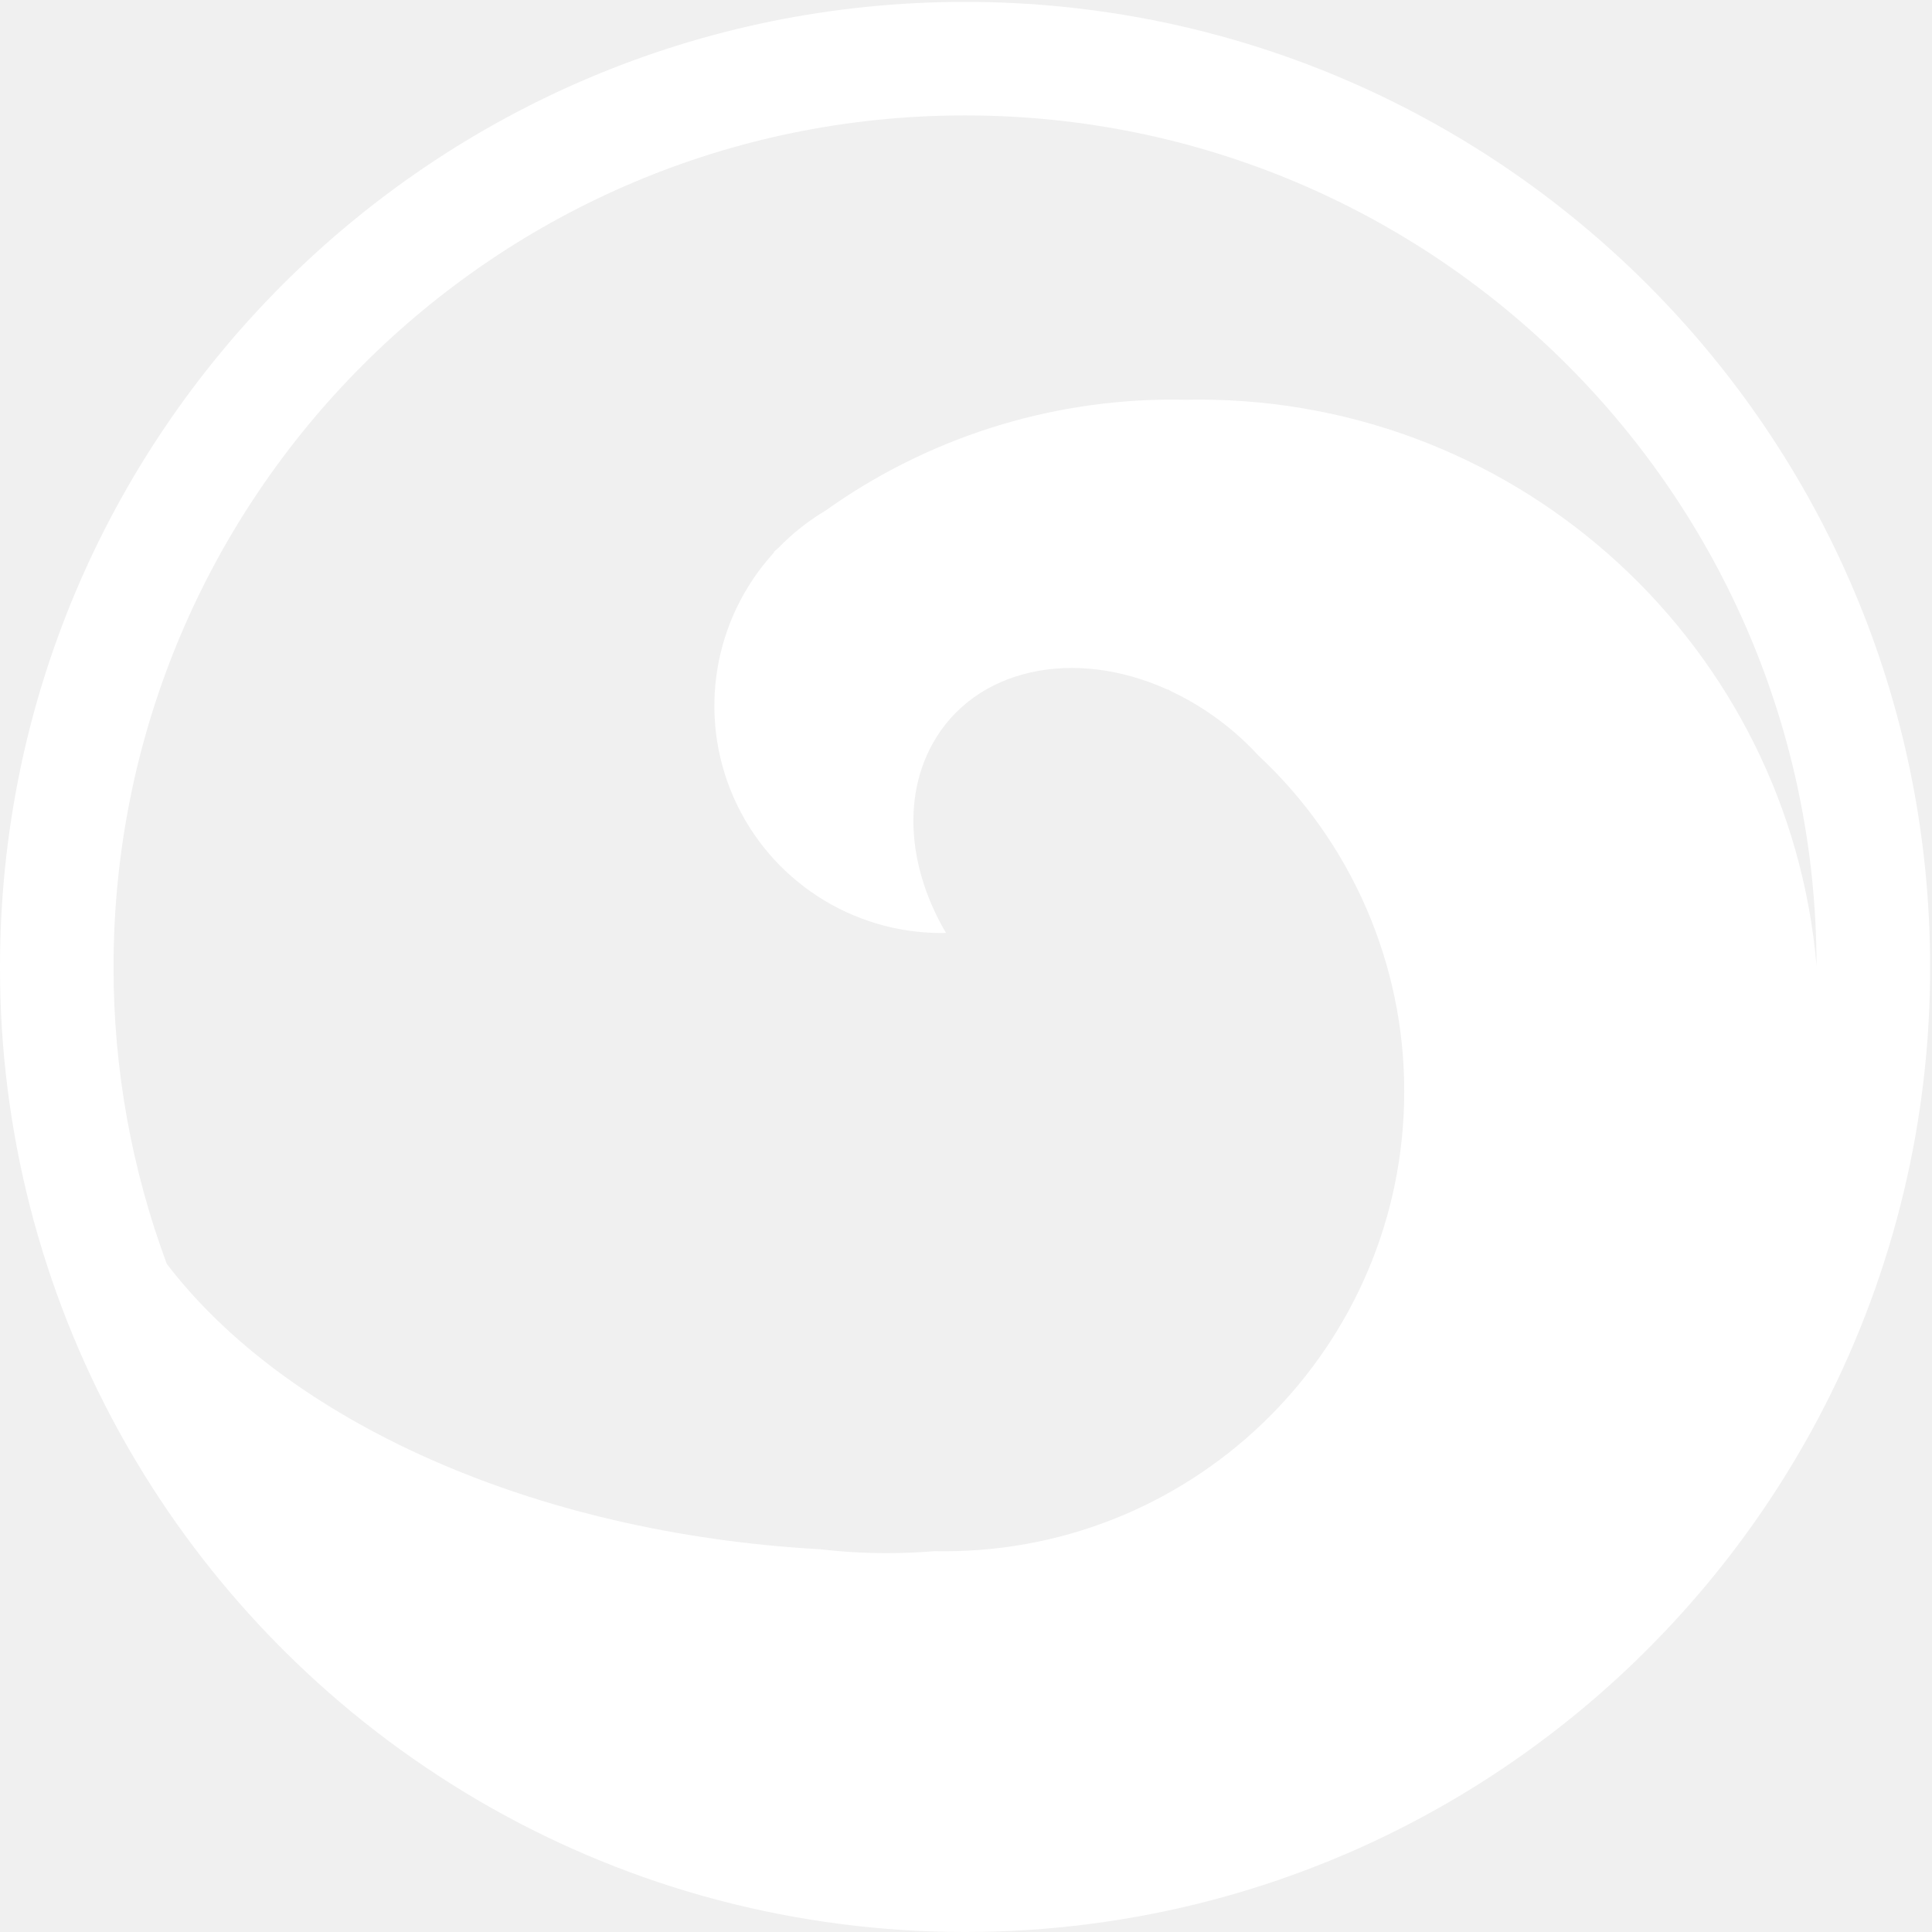
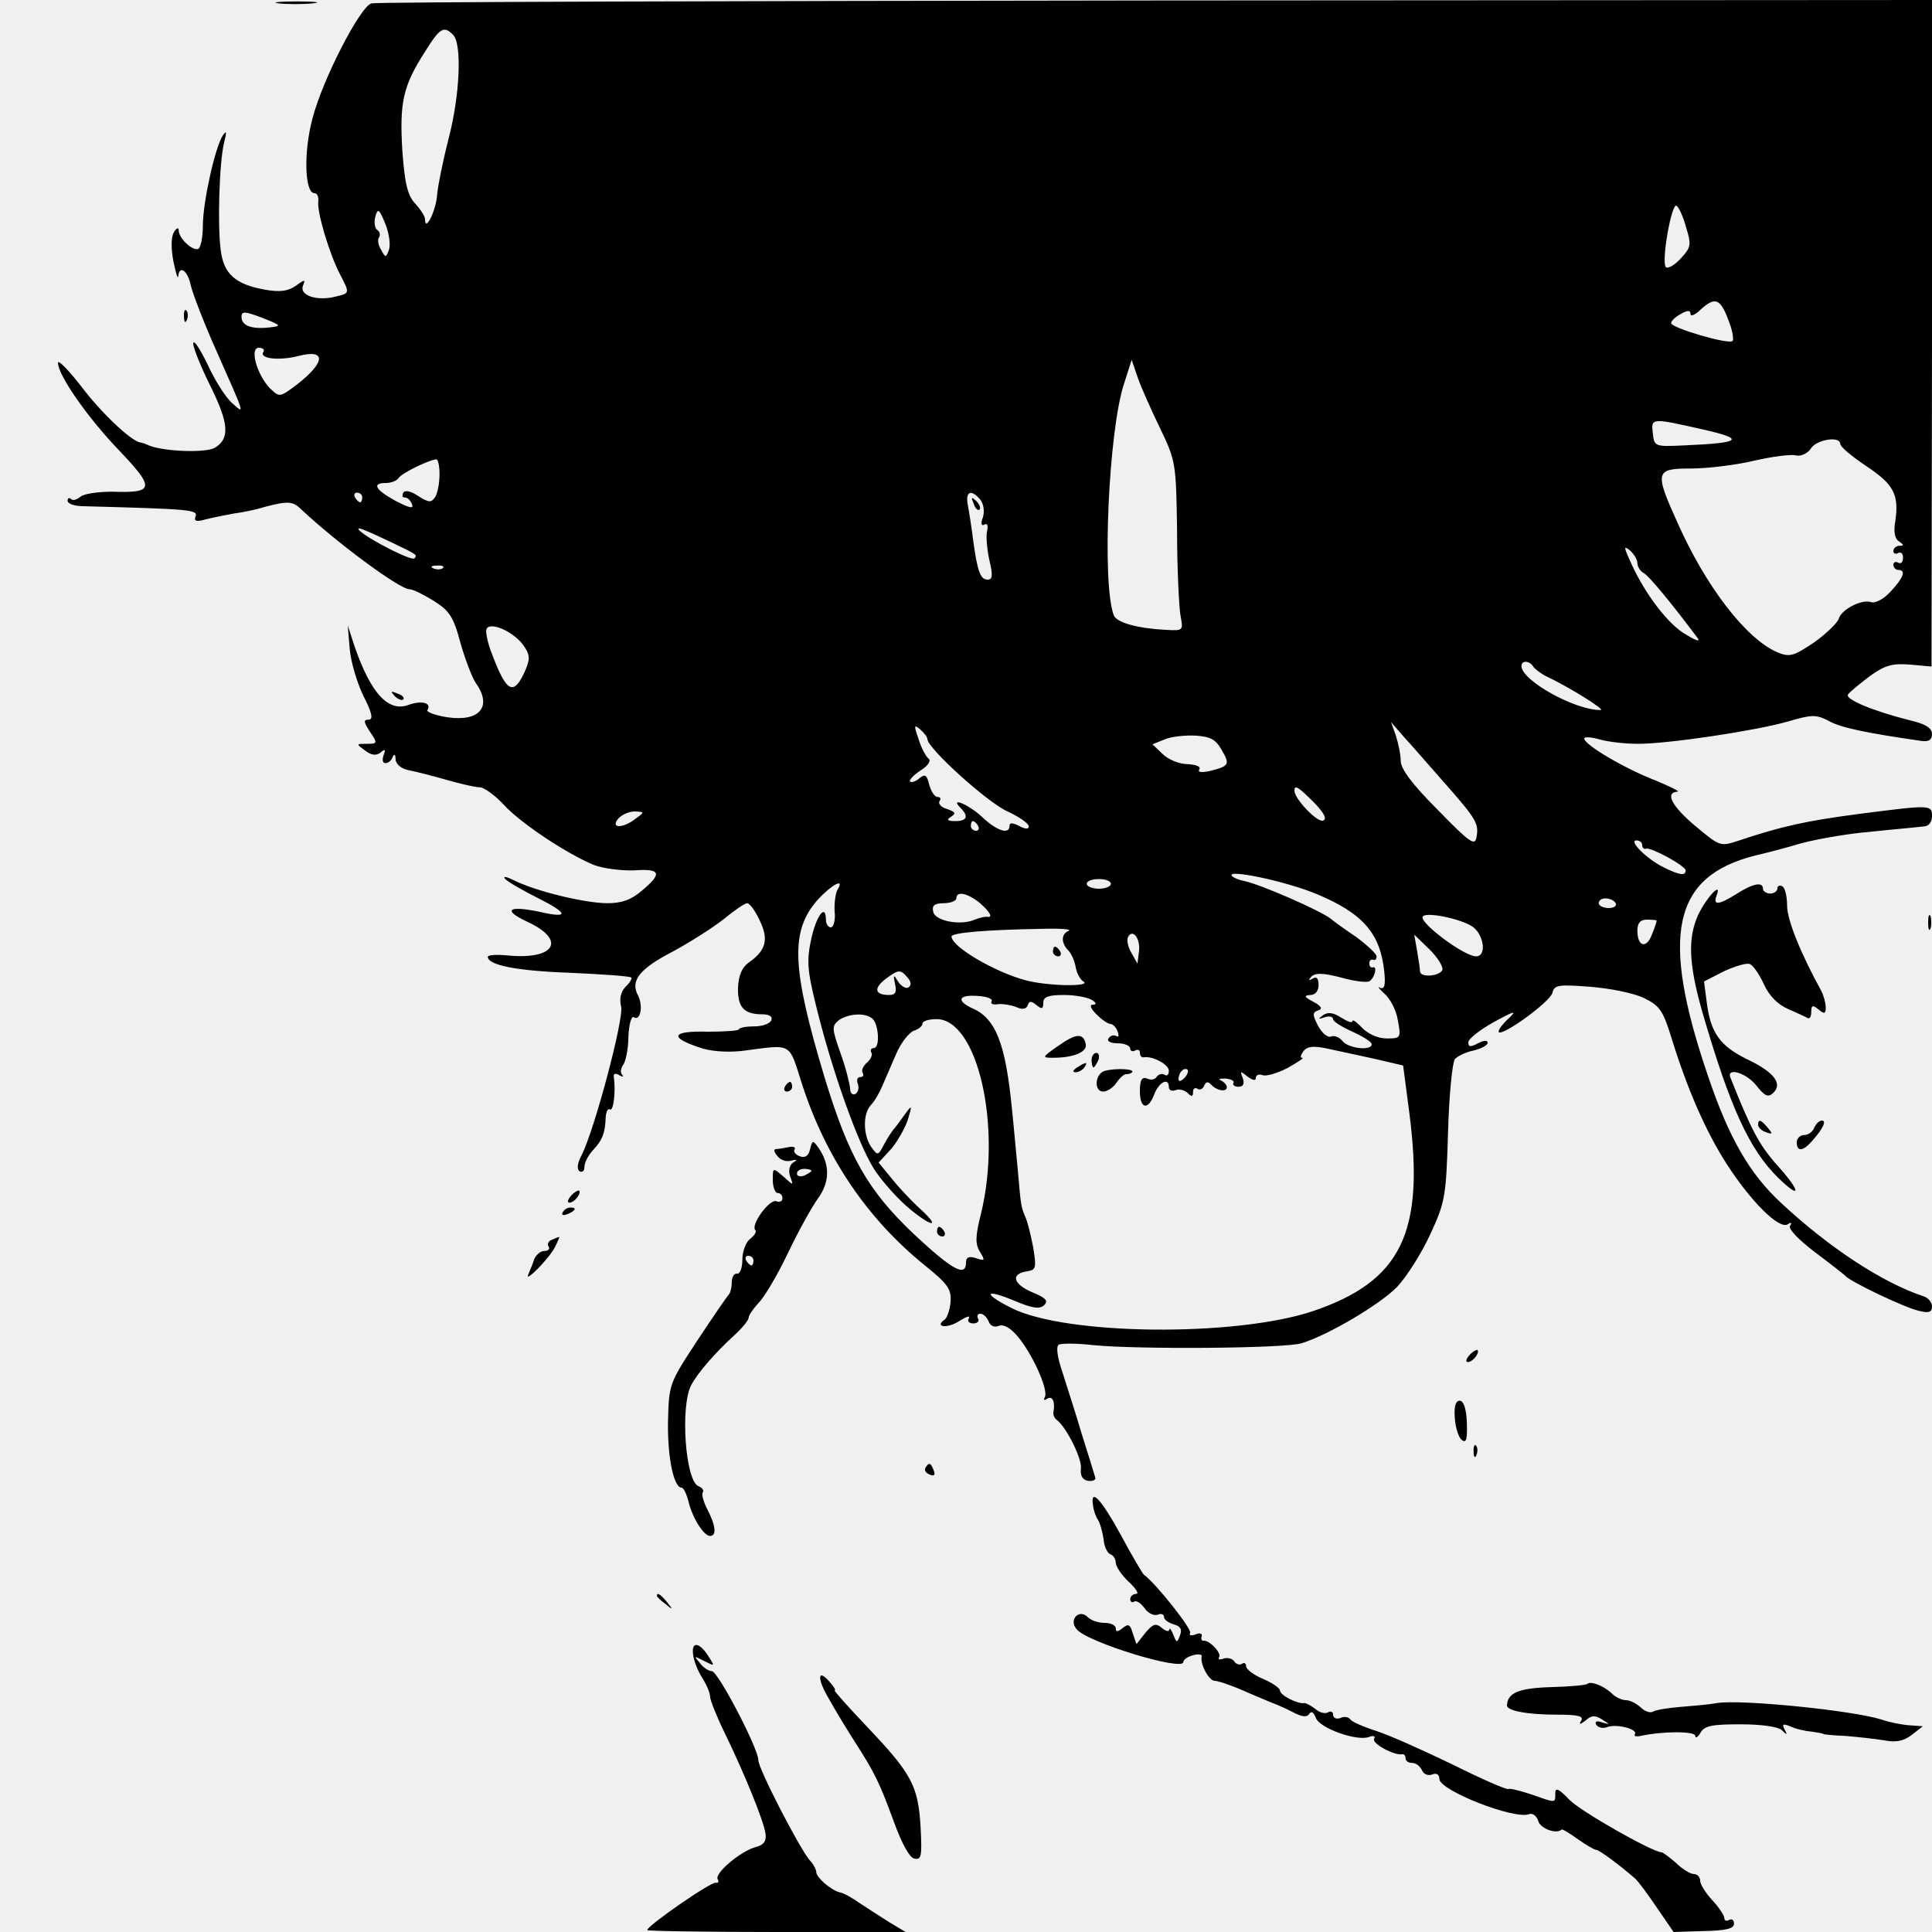
- <svg xmlns="http://www.w3.org/2000/svg" width="128" height="128" class="icon" p-id="11927" t="1575202564746" version="1.1" viewBox="0 0 1024 1024">
-   <defs>
-     <style type="text/css" />
-   </defs>
-   <path fill="#fff" d="M967.054 745.335q-1.483 2.897-2.997 5.763c-0.307 0.579-0.62 1.156-0.929 1.734q-1.06 1.987-2.131 3.965c-0.39 0.715-0.786 1.428-1.18 2.141q-0.971 1.762-1.951 3.519c-0.429 0.764-0.863 1.525-1.299 2.286q-0.949 1.671-1.907 3.337-0.677 1.172-1.364 2.339-0.951 1.625-1.913 3.246-0.699 1.177-1.407 2.348-0.967 1.605-1.945 3.203-0.712 1.165-1.432 2.326-0.994 1.598-1.998 3.197-0.718 1.138-1.439 2.274-1.033 1.619-2.079 3.231-0.708 1.099-1.421 2.186-1.092 1.669-2.198 3.328c-0.453 0.679-0.899 1.36-1.358 2.037q-1.199 1.785-2.423 3.558c-0.4 0.584-0.799 1.173-1.199 1.755q-1.468 2.121-2.957 4.224c-0.245 0.346-0.486 0.694-0.73 1.04q-3.769 5.305-7.668 10.51c-0.311 0.415-0.626 0.825-0.938 1.238q-1.474 1.954-2.96 3.896c-0.413 0.536-0.83 1.069-1.246 1.604q-1.355 1.747-2.721 3.486c-0.459 0.581-0.921 1.159-1.383 1.738q-1.322 1.66-2.653 3.31-0.723 0.893-1.453 1.781-1.324 1.618-2.658 3.229-0.737 0.887-1.48 1.77-1.347 1.609-2.709 3.206-0.734 0.862-1.473 1.72-1.399 1.623-2.807 3.235c-0.474 0.541-0.948 1.085-1.425 1.624q-1.475 1.672-2.966 3.331c-0.44 0.49-0.877 0.98-1.318 1.468q-1.611 1.778-3.238 3.542l-1.099 1.199q-1.879 2.024-3.78 4.029c-0.206 0.216-0.408 0.435-0.613 0.65q-6.807 7.158-13.886 14.053l-0.366 0.353q-2.136 2.075-4.296 4.127c-0.28 0.266-0.562 0.529-0.843 0.799q-1.934 1.828-3.885 3.637c-0.352 0.326-0.705 0.648-1.058 0.973q-1.863 1.715-3.742 3.415-0.575 0.518-1.153 1.035-1.855 1.665-3.726 3.313l-1.172 1.027q-1.893 1.654-3.796 3.29l-1.123 0.961q-1.974 1.682-3.964 3.345c-0.331 0.276-0.66 0.553-0.992 0.828q-2.12 1.762-4.262 3.497l-0.735 0.599q-2.398 1.939-4.812 3.85l-0.227 0.181q-13.041 10.29-26.755 19.746l-0.158 0.108q-2.613 1.798-5.252 3.568l-0.471 0.314q-2.498 1.671-5.014 3.313l-0.606 0.394q-2.474 1.608-4.967 3.189l-0.621 0.393q-2.522 1.592-5.064 3.158l-0.525 0.324q-2.646 1.624-5.314 3.218l-0.292 0.175a509.962 509.962 0 0 1-53.521 27.773l-0.106 0.048q-3.023 1.346-6.064 2.654l-0.14 0.049a508.13 508.13 0 0 1-70.641 24.376 514.996 514.996 0 0 1-262.331 0 508.279 508.279 0 0 1-120.743-49.252 513.267 513.267 0 0 1-102.973-76.91l-0.042-0.04q-2.287-2.206-4.548-4.439l-0.06-0.06q-2.26-2.233-4.496-4.496l-0.042-0.042A513.614 513.614 0 0 1 72.63 775.354l-0.035-0.059q-1.641-2.734-3.249-5.495l-0.049-0.084q-1.606-2.757-3.18-5.535l-0.037-0.065q-1.586-2.802-3.139-5.626A509.193 509.193 0 0 1 0.001 512.498C0.001 230.005 229.006 0.999 511.5 0.999s511.499 229.006 511.499 511.499a509.348 509.348 0 0 1-55.945 232.836zM511.5 61.175C262.244 61.175 60.177 263.242 60.177 512.498a450.331 450.331 0 0 0 28.23 157.399c63.386 82.819 193.265 142.76 346.273 151.239a305.601 305.601 0 0 0 35.36 2.058q12.86 0 25.399-1.052 2.53 0.053 5.071 0.053c134.625 0 243.761-109.136 243.761-243.761a243.019 243.019 0 0 0-77.343-178.051A150.571 150.571 0 0 0 639.075 376.671a146.21 146.21 0 0 0-18.304-10.27c-0.578-0.328-1.144-0.674-1.724-0.999 0 0.063 0.007 0.127 0.011 0.191-49.6-22.541-102.488-11.634-124.795 28.648-16.284 29.41-12.288 67.305 7.133 100.214-0.799 0.015-1.583 0.06-2.382 0.06a120.373 120.373 0 0 1-88.813-201.635c-0.01-0.133-0.015-0.268-0.025-0.4 0.799-0.712 1.611-1.406 2.417-2.109A120.813 120.813 0 0 1 437.572 270.613 316.654 316.654 0 0 1 621.892 211.793c2.255 0 4.496 0.039 6.743 0.085 2.248-0.045 4.489-0.085 6.743-0.085 171.932 0 313.007 132.021 327.438 300.214C962.551 262.975 760.594 61.175 511.5 61.175z" p-id="11928" />
+ <svg xmlns="http://www.w3.org/2000/svg" version="1.0" width="400pt" height="400pt" viewBox="0 0 400 400" preserveAspectRatio="xMidYMid meet">
+   <g transform="translate(0,400) scale(0.1,-0.1)" fill="#000000" stroke="none">
+     <path d="M577 3993 c18 -2 50 -2 70 0 21 2 7 4 -32 4 -38 0 -55 -2 -38 -4z" />
+     <path d="M769 3993 c-23 -6 -101 -157 -122 -238 -19 -71 -16 -155 4 -155 6 0 9 -8 8 -17 -3 -22 23 -109 45 -151 20 -39 21 -39 -9 -46 -38 -10 -75 2 -68 22 6 14 4 14 -15 0 -16 -11 -33 -13 -62 -8 -63 11 -87 33 -93 82 -7 52 -3 182 7 223 6 23 5 26 -3 14 -16 -25 -41 -138 -41 -186 0 -23 -4 -44 -9 -48 -11 -6 -41 21 -41 38 0 7 -5 5 -10 -4 -6 -10 -6 -34 -1 -60 5 -24 9 -38 10 -31 2 24 20 12 26 -19 4 -17 27 -77 52 -133 62 -140 60 -134 34 -111 -13 11 -36 47 -51 80 -16 33 -29 53 -30 44 0 -9 16 -49 36 -89 38 -77 40 -108 9 -127 -19 -11 -102 -8 -135 4 -8 4 -17 7 -20 7 -20 4 -81 62 -121 115 -27 35 -49 57 -49 50 0 -26 63 -116 129 -184 72 -76 70 -86 -16 -83 -29 0 -58 -4 -66 -10 -8 -7 -17 -9 -20 -5 -4 3 -7 2 -7 -4 0 -6 15 -11 32 -11 219 -6 238 -7 233 -21 -4 -10 1 -12 22 -6 16 4 42 9 58 12 17 2 46 8 65 14 46 12 56 11 72 -4 73 -69 205 -167 226 -167 7 0 29 -11 50 -24 32 -20 41 -33 55 -86 10 -35 24 -72 32 -84 35 -49 8 -81 -59 -71 -25 4 -44 11 -41 15 9 15 -12 20 -38 11 -43 -17 -80 24 -114 124 l-13 40 4 -48 c2 -26 15 -70 28 -97 19 -37 21 -50 11 -50 -11 0 -10 -5 3 -25 16 -24 16 -25 -7 -25 -22 0 -22 0 -3 -14 13 -10 23 -11 32 -4 9 8 11 7 6 -6 -3 -9 -2 -16 4 -16 6 0 13 6 15 13 3 7 6 5 6 -5 1 -11 12 -20 29 -23 15 -3 50 -12 78 -20 28 -8 58 -15 67 -15 9 0 31 -16 49 -35 34 -38 130 -102 188 -126 19 -7 56 -12 83 -11 55 4 59 -6 16 -42 -22 -19 -42 -26 -71 -26 -47 0 -149 25 -193 47 -16 8 -25 10 -19 3 6 -6 37 -24 67 -39 64 -32 66 -43 5 -29 -66 14 -79 4 -25 -21 81 -38 55 -79 -43 -69 -22 2 -40 1 -40 -3 0 -17 58 -29 169 -33 68 -3 126 -7 128 -10 2 -2 -3 -11 -12 -19 -10 -11 -13 -25 -9 -41 6 -25 -55 -255 -82 -308 -9 -17 -10 -29 -4 -33 6 -3 10 1 10 9 0 9 8 24 17 34 20 21 26 36 27 69 1 11 4 19 9 16 7 -4 12 36 8 66 -2 8 3 10 11 5 7 -4 10 -4 6 1 -4 4 -3 13 2 20 5 6 11 33 11 58 1 25 6 44 11 41 14 -9 20 23 9 45 -17 31 4 56 74 92 33 18 79 47 102 65 23 19 45 34 50 34 5 0 17 -16 26 -36 19 -39 13 -62 -23 -87 -14 -10 -21 -27 -22 -52 -1 -40 12 -55 50 -55 15 0 22 -5 19 -12 -2 -7 -18 -13 -35 -13 -18 0 -32 -3 -32 -6 0 -3 -29 -5 -65 -5 -73 2 -81 -11 -19 -32 24 -9 58 -11 89 -8 108 14 97 20 126 -70 49 -151 135 -278 254 -374 47 -38 55 -49 53 -75 -1 -16 -7 -33 -12 -37 -23 -16 6 -19 30 -3 15 9 23 12 20 6 -4 -6 0 -11 9 -11 9 0 13 5 10 10 -3 6 -1 10 5 10 6 0 13 -7 17 -16 3 -9 12 -13 21 -9 10 4 25 -5 39 -22 30 -35 65 -112 56 -126 -3 -6 -1 -7 5 -3 11 7 17 -6 13 -28 -1 -5 2 -12 6 -15 20 -14 53 -80 51 -101 -2 -15 3 -24 15 -26 11 -1 17 2 14 9 -2 7 -14 46 -27 87 -12 41 -31 99 -40 128 -11 32 -14 54 -8 58 5 3 38 3 72 -1 92 -9 396 -7 431 4 55 17 160 79 197 116 20 21 51 70 69 109 31 67 33 78 37 211 2 77 9 145 14 152 5 6 23 15 39 18 16 4 29 11 29 16 0 6 -8 5 -20 -1 -15 -8 -20 -8 -20 2 0 7 24 26 53 42 44 24 49 25 29 6 -13 -12 -21 -24 -19 -27 9 -8 105 62 111 81 4 17 12 18 78 13 40 -3 90 -13 111 -23 33 -16 40 -26 57 -81 34 -110 72 -196 115 -263 51 -79 108 -135 126 -125 7 5 10 4 5 -3 -4 -6 18 -29 51 -54 32 -24 60 -46 63 -49 9 -12 125 -67 153 -73 20 -5 27 -3 27 9 0 9 -8 18 -17 21 -85 28 -195 100 -295 193 -65 60 -108 134 -151 261 -101 295 -74 416 98 459 22 5 64 16 94 25 30 8 86 18 124 22 39 4 79 8 91 9 12 1 29 3 39 4 10 0 17 9 17 21 0 24 -2 24 -150 5 -107 -14 -160 -25 -252 -56 -36 -12 -38 -11 -87 30 -49 41 -65 70 -38 72 6 0 -14 10 -45 23 -63 24 -148 74 -148 87 0 4 15 3 32 -2 18 -5 53 -9 79 -9 64 0 243 27 310 46 51 15 59 15 86 1 25 -14 80 -25 191 -41 15 -2 22 2 22 14 0 13 -13 21 -47 29 -75 19 -133 43 -127 53 3 5 24 22 45 38 32 23 47 27 84 24 l44 -4 1 690 0 690 -1607 -1 c-885 -1 -1615 -3 -1624 -6z m169 -65 c19 -19 14 -126 -9 -214 -11 -43 -22 -96 -24 -117 -2 -33 -25 -79 -25 -51 0 6 -9 20 -20 32 -16 17 -22 41 -27 110 -6 99 1 134 47 205 31 50 39 54 58 35z m2553 -399 c11 -36 10 -41 -11 -64 -13 -14 -27 -22 -31 -18 -10 11 12 134 22 127 5 -3 14 -23 20 -45z m-2686 -47 c-6 -16 -7 -16 -16 1 -6 9 -8 21 -4 26 3 5 1 12 -4 15 -5 3 -7 16 -4 27 5 19 8 17 21 -15 8 -20 11 -44 7 -54z m2774 -146 c8 -20 11 -39 8 -42 -7 -8 -127 27 -127 37 0 5 9 13 20 19 14 8 20 8 20 0 0 -6 10 -2 22 10 29 26 40 22 57 -24z m-3022 -14 c-37 -4 -57 4 -57 22 0 12 6 12 43 -2 40 -16 41 -17 14 -20z m-12 -51 c-8 -14 34 -18 73 -8 58 15 56 -13 -3 -59 -36 -27 -36 -27 -56 -8 -27 28 -43 84 -23 84 8 0 13 -4 9 -9z m1857 -158 c32 -67 33 -71 35 -211 0 -79 4 -158 7 -176 6 -32 6 -32 -31 -30 -58 3 -101 15 -107 30 -25 65 -11 381 21 479 l16 50 13 -38 c7 -20 28 -67 46 -104z m1123 -2 c89 -20 81 -28 -35 -33 -64 -3 -65 -3 -68 25 -4 32 -3 32 103 8z m285 -30 c0 -6 24 -26 54 -46 57 -38 68 -59 60 -114 -4 -22 -1 -37 8 -42 10 -7 10 -9 1 -9 -7 0 -13 -5 -13 -11 0 -5 5 -7 10 -4 6 3 10 -1 10 -10 0 -9 -4 -13 -10 -10 -5 3 -10 1 -10 -4 0 -6 5 -11 10 -11 17 0 11 -16 -15 -44 -14 -16 -32 -25 -40 -23 -19 8 -63 -15 -68 -34 -3 -9 -26 -31 -51 -49 -42 -28 -50 -31 -75 -21 -65 27 -149 136 -208 269 -48 106 -46 112 28 112 33 0 92 7 130 16 39 9 78 14 88 11 10 -2 23 4 30 14 11 19 61 27 61 10z m-2900 -63 c0 -18 -4 -39 -9 -47 -8 -12 -13 -12 -35 2 -15 10 -27 13 -31 7 -3 -6 -2 -10 3 -10 6 0 12 -6 15 -14 4 -10 -5 -8 -34 7 -42 23 -50 37 -20 37 11 0 23 5 26 10 6 10 61 37 78 39 4 1 7 -14 7 -31z m-160 -48 c0 -5 -2 -10 -4 -10 -3 0 -8 5 -11 10 -3 6 -1 10 4 10 6 0 11 -4 11 -10z m1280 -5 c6 -8 9 -23 5 -36 -5 -13 -3 -19 3 -15 6 3 8 -1 6 -12 -3 -9 -1 -36 4 -60 8 -33 7 -42 -3 -42 -15 0 -21 15 -30 80 -3 25 -8 57 -11 73 -6 29 6 36 26 12z m-1215 -90 c50 -24 49 -24 43 -31 -6 -6 -94 39 -113 57 -11 11 7 4 70 -26z m2575 -41 c0 -7 6 -17 14 -21 11 -7 53 -57 110 -133 7 -9 0 -8 -23 6 -36 20 -84 82 -114 148 -15 33 -16 37 -3 27 9 -8 16 -19 16 -27z m-2473 -10 c-3 -3 -12 -4 -19 -1 -8 3 -5 6 6 6 11 1 17 -2 13 -5z m166 -159 c14 -20 15 -28 5 -52 -24 -55 -39 -48 -69 32 -9 22 -14 46 -12 52 6 17 54 -3 76 -32z m2092 -46 c4 -5 17 -15 28 -20 43 -20 122 -69 111 -69 -52 -1 -164 61 -164 91 0 13 18 11 25 -2z m-1255 -149 c0 -19 125 -132 166 -150 24 -11 44 -25 44 -31 0 -6 -7 -6 -20 1 -14 7 -20 7 -20 0 0 -18 -25 -11 -55 17 -28 27 -71 45 -46 20 17 -17 13 -27 -11 -27 -17 0 -19 3 -9 9 11 7 9 10 -8 16 -12 3 -19 11 -16 16 4 5 2 9 -4 9 -6 0 -13 11 -17 25 -5 21 -9 23 -20 14 -8 -7 -17 -10 -20 -7 -2 3 7 13 22 23 15 9 22 20 17 24 -5 3 -15 21 -21 40 -10 29 -10 32 3 21 8 -7 15 -16 15 -20z m1069 -89 c68 -77 73 -86 68 -114 -3 -19 -13 -13 -80 56 -53 53 -77 85 -77 102 0 13 -5 36 -10 52 l-10 28 26 -30 c15 -16 52 -59 83 -94z m-460 67 c18 -31 16 -34 -23 -44 -18 -4 -27 -3 -23 3 4 6 -7 10 -25 11 -17 0 -40 10 -51 21 l-21 20 25 10 c13 6 42 9 64 8 31 -2 42 -8 54 -29z m192 -110 c21 -22 27 -34 18 -37 -12 -4 -59 45 -59 62 0 13 8 8 41 -25z m-1405 -33 c-27 -21 -53 -20 -36 0 7 8 22 15 34 15 21 -1 21 -1 2 -15z m709 -15 c3 -5 1 -10 -4 -10 -6 0 -11 5 -11 10 0 6 2 10 4 10 3 0 8 -4 11 -10z m1375 -40 c0 -5 4 -9 8 -7 11 3 82 -36 82 -45 0 -12 -13 -10 -47 7 -34 17 -72 55 -55 55 7 0 12 -4 12 -10z m-674 -101 c96 -40 132 -82 140 -161 3 -29 0 -37 -9 -33 -6 4 -2 -2 9 -12 12 -10 25 -35 28 -55 7 -37 6 -38 -23 -38 -18 0 -38 9 -51 22 -11 12 -20 18 -20 14 0 -5 -10 -1 -23 7 -17 11 -28 12 -38 5 -11 -8 -10 -9 4 -4 9 3 17 1 17 -4 0 -5 18 -16 40 -26 22 -10 40 -21 40 -26 0 -14 -47 -9 -60 6 -6 8 -17 13 -24 10 -7 -3 -19 7 -27 22 -12 23 -12 28 0 32 10 3 7 9 -10 18 -19 10 -20 13 -6 14 10 0 17 8 17 21 0 13 -4 18 -12 13 -9 -5 -10 -4 -3 4 8 8 24 8 62 -2 28 -8 55 -11 59 -7 11 8 16 32 6 28 -4 -1 -7 3 -7 8 0 6 3 9 8 8 4 -2 7 1 7 7 0 5 -19 23 -42 40 -24 16 -47 33 -53 38 -22 17 -145 71 -179 78 -10 2 -21 6 -25 10 -15 16 110 -10 175 -37z m-426 21 c0 -5 -11 -10 -25 -10 -14 0 -25 5 -25 10 0 6 11 10 25 10 14 0 25 -4 25 -10z m-566 -12 c-4 -7 -7 -27 -6 -45 2 -18 -2 -33 -8 -33 -5 0 -10 7 -10 15 0 35 -19 11 -30 -37 -10 -46 -9 -65 9 -138 32 -132 87 -288 121 -341 17 -26 51 -64 76 -84 48 -39 61 -35 16 5 -15 14 -40 40 -55 59 l-28 34 24 26 c13 14 29 42 36 61 10 32 9 33 -4 15 -8 -11 -18 -25 -23 -31 -5 -5 -15 -21 -22 -34 -12 -23 -13 -23 -26 -5 -17 24 -18 69 -1 87 7 7 17 24 23 38 6 14 19 44 29 67 10 24 27 45 37 49 10 3 18 10 18 15 0 5 13 9 29 9 85 0 136 -222 92 -403 -12 -47 -12 -63 -2 -79 11 -18 10 -19 -8 -13 -15 5 -21 2 -21 -9 0 -31 -29 -15 -108 59 -95 90 -135 160 -185 325 -68 226 -71 302 -15 366 29 32 58 48 42 22z m294 -27 c22 -19 29 -32 15 -29 -5 0 -15 -2 -25 -6 -29 -13 -83 -3 -86 17 -3 12 3 17 22 17 14 0 26 5 26 10 0 16 23 11 48 -9z m1317 -1 c3 -5 -3 -10 -14 -10 -12 0 -21 5 -21 10 0 6 6 10 14 10 8 0 18 -4 21 -10z m-297 -48 c24 -16 31 -62 8 -62 -25 0 -121 72 -110 83 9 9 77 -5 102 -21z m382 12 c0 -2 -4 -15 -10 -29 -11 -30 -30 -25 -30 8 0 16 6 23 20 23 11 0 20 -1 20 -2z m-1217 -21 c-16 -6 -17 -25 -1 -41 6 -6 13 -22 15 -34 2 -12 9 -26 16 -30 18 -11 -71 -10 -118 2 -65 17 -155 70 -155 91 0 8 71 14 190 16 36 1 59 -1 53 -4z m145 -44 l-3 -24 -13 23 c-7 12 -10 27 -6 33 10 17 26 -6 22 -32z m628 -38 c-8 -13 -46 -15 -46 -2 0 5 -3 24 -6 42 l-6 34 32 -31 c18 -18 29 -37 26 -43z m-1107 -15 c8 -9 8 -16 2 -20 -5 -4 -15 2 -21 11 -10 16 -11 16 -7 -4 4 -17 1 -23 -12 -23 -29 0 -33 13 -9 32 28 21 32 22 47 4z m174 -49 c-3 -5 3 -8 13 -6 11 1 28 -2 38 -6 13 -6 21 -4 24 4 3 9 7 9 18 0 11 -9 14 -8 14 5 0 12 10 16 43 16 23 0 49 -5 57 -10 10 -6 11 -10 3 -10 -8 0 -5 -8 7 -20 11 -11 24 -20 29 -20 5 0 12 -7 15 -16 3 -8 2 -12 -3 -9 -5 3 -12 1 -16 -5 -4 -6 5 -10 19 -10 14 0 26 -5 26 -11 0 -5 5 -7 10 -4 6 3 10 1 10 -4 0 -6 3 -11 8 -10 19 3 52 -15 52 -28 0 -8 -4 -12 -9 -8 -5 3 -12 1 -16 -4 -3 -6 -12 -8 -20 -4 -11 4 -15 -3 -15 -26 0 -37 17 -41 30 -6 10 25 30 35 30 14 0 -6 6 -9 14 -6 7 3 19 0 25 -6 8 -8 11 -8 11 2 0 7 4 10 9 7 5 -4 12 0 14 6 4 9 8 9 14 3 11 -13 33 -17 33 -6 0 5 -6 11 -12 14 -7 3 -3 4 9 4 12 -1 19 -5 17 -9 -3 -4 2 -8 10 -8 10 0 13 6 9 18 -6 15 -5 15 10 3 11 -8 17 -9 17 -3 0 6 6 9 14 6 7 -3 31 4 52 15 21 12 35 21 30 21 -5 0 -3 6 3 14 8 10 21 11 49 5 20 -4 64 -14 97 -21 l60 -14 13 -99 c32 -248 -17 -348 -201 -410 -160 -53 -510 -50 -623 7 -60 30 -56 41 6 15 38 -16 53 -18 62 -9 9 9 3 15 -26 27 -39 17 -44 38 -9 43 18 3 19 7 12 50 -5 26 -12 54 -16 62 -9 22 -9 19 -16 100 -4 41 -9 98 -12 125 -13 133 -33 186 -81 207 -35 16 -30 29 10 26 19 -1 32 -6 29 -11z m-248 -35 c14 -9 18 -62 4 -62 -5 0 -8 -4 -5 -9 3 -5 -1 -14 -9 -21 -8 -7 -12 -16 -9 -21 3 -5 1 -9 -5 -9 -6 0 -8 -6 -5 -14 3 -8 1 -17 -5 -21 -6 -3 -11 2 -11 12 -1 10 -9 43 -20 73 -18 51 -18 56 -3 68 19 13 52 16 68 4z m647 -124 c-7 -7 -12 -8 -12 -2 0 6 3 14 7 17 3 4 9 5 12 2 2 -3 -1 -11 -7 -17z" />
+     <path d="M2016 2957 c3 -10 9 -15 12 -12 3 3 0 11 -7 18 -10 9 -11 8 -5 -6z" />
+     <path d="M1940 1450 c0 -5 5 -10 11 -10 5 0 7 5 4 10 -3 6 -8 10 -11 10 -2 0 -4 -4 -4 -10z" />
+     <path d="M2180 2030 c0 -5 5 -10 11 -10 5 0 7 5 4 10 -3 6 -8 10 -11 10 -2 0 -4 -4 -4 -10z" />
+     <path d="M2190 1834 c-33 -23 -33 -24 -10 -24 43 0 71 12 68 28 -5 24 -20 23 -58 -4z" />
+     <path d="M2260 1805 c0 -8 2 -15 4 -15 2 0 6 7 10 15 3 8 1 15 -4 15 -6 0 -10 -7 -10 -15z" />
+     <path d="M2230 1790 c-9 -6 -10 -10 -3 -10 6 0 15 5 18 10 8 12 4 12 -15 0z" />
+     <path d="M2288 1783 c-21 -5 -24 -43 -4 -43 8 0 21 8 28 19 7 10 16 18 20 17 3 0 9 1 12 4 6 7 -33 9 -56 3z" />
+     <path d="M381 3344 c0 -11 3 -14 6 -6 3 7 2 16 -1 19 -3 4 -6 -2 -5 -13z" />
+     <path d="M817 2559 c7 -7 15 -10 18 -7 3 3 -2 9 -12 12 -14 6 -15 5 -6 -5z" />
+     <path d="M3595 2149 c-37 -23 -49 -24 -41 -3 12 31 -21 -4 -38 -40 -22 -48 -20 -102 9 -203 57 -196 97 -283 156 -341 49 -48 48 -29 -2 26 -37 42 -53 72 -96 180 -10 23 31 12 53 -15 18 -23 25 -26 36 -15 19 19 0 43 -55 69 -55 27 -75 54 -83 115 l-6 46 41 21 c24 11 48 18 54 15 7 -3 20 -22 29 -42 11 -24 29 -42 50 -51 18 -8 36 -16 41 -19 4 -2 7 4 7 13 0 14 3 15 15 5 12 -10 15 -9 15 4 0 9 -4 24 -9 34 -44 80 -71 148 -71 177 0 18 -4 37 -10 40 -5 3 -10 1 -10 -4 0 -6 -7 -11 -15 -11 -8 0 -15 5 -15 10 0 15 -21 11 -55 -11z" />
+     <path d="M3992 2090 c0 -14 2 -19 5 -12 2 6 2 18 0 25 -3 6 -5 1 -5 -13z" />
+     <path d="M1625 1750 c-3 -5 -1 -10 4 -10 6 0 11 5 11 10 0 6 -2 10 -4 10 -3 0 -8 -4 -11 -10z" />
+     <path d="M3640 1671 c0 -5 7 -12 16 -15 14 -5 15 -4 4 9 -14 17 -20 19 -20 6z" />
+     <path d="M3756 1665 c-3 -8 -12 -15 -21 -15 -8 0 -15 -7 -15 -15 0 -20 13 -19 32 3 23 26 30 42 20 42 -6 0 -12 -7 -16 -15z" />
+     <path d="M1677 1620 c-3 -13 -10 -18 -21 -14 -9 3 -14 10 -11 14 3 5 -3 7 -12 5 -10 -2 -22 -4 -27 -4 -5 -1 -3 -7 4 -15 6 -8 19 -12 28 -9 12 3 14 2 4 -4 -8 -6 -10 -17 -6 -29 7 -19 7 -19 -14 0 -22 19 -22 19 -22 -7 0 -15 5 -27 10 -27 6 0 10 -5 10 -11 0 -6 -6 -9 -13 -6 -14 5 -54 -50 -43 -60 3 -3 -2 -11 -11 -18 -9 -7 -16 -26 -16 -43 0 -17 -5 -30 -11 -29 -6 1 -11 -7 -11 -18 0 -11 -3 -22 -6 -25 -3 -3 -32 -45 -65 -95 -59 -90 -59 -90 -61 -170 -1 -73 12 -135 28 -135 4 0 10 -12 14 -27 8 -35 32 -73 45 -73 14 0 12 21 -5 54 -8 15 -13 32 -10 36 3 4 -1 10 -9 13 -27 11 -38 165 -15 209 13 25 49 67 92 106 15 14 27 29 27 34 0 5 10 19 21 31 12 12 39 58 60 102 21 44 49 95 62 113 25 34 26 70 2 105 -12 17 -13 17 -18 -3z m3 -44 c0 -2 -7 -6 -15 -10 -8 -3 -15 -1 -15 4 0 6 7 10 15 10 8 0 15 -2 15 -4z m-120 -186 c0 -5 -2 -10 -4 -10 -3 0 -8 5 -11 10 -3 6 -1 10 4 10 6 0 11 -4 11 -10z" />
+     <path d="M1182 1524 c-7 -8 -8 -14 -3 -14 10 0 25 19 20 25 -2 1 -10 -3 -17 -11z" />
+     <path d="M1165 1490 c-3 -6 1 -7 9 -4 18 7 21 14 7 14 -6 0 -13 -4 -16 -10z" />
+     <path d="M1142 1433 c-6 -2 -10 -9 -6 -14 3 -5 -1 -9 -9 -9 -8 0 -17 -8 -21 -17 -3 -10 -9 -24 -12 -31 -10 -21 42 31 55 56 6 12 10 22 9 21 -2 0 -9 -3 -16 -6z" />
+     <path d="M3042 1194 c-7 -8 -8 -14 -3 -14 10 0 25 19 20 25 -2 1 -10 -3 -17 -11z" />
+     <path d="M3012 1065 c1 -20 8 -41 14 -46 10 -8 12 1 11 35 -1 30 -7 46 -15 46 -8 0 -12 -12 -10 -35z" />
+     <path d="M3051 994 c0 -11 3 -14 6 -6 3 7 2 16 -1 19 -3 4 -6 -2 -5 -13z" />
+     <path d="M1916 961 c-3 -5 1 -11 9 -14 9 -4 12 -1 8 9 -6 16 -10 17 -17 5z" />
+     <path d="M2263 883 c1 -10 6 -24 11 -31 4 -7 9 -25 11 -40 1 -14 8 -28 14 -30 6 -2 11 -10 11 -17 0 -8 12 -26 27 -40 15 -14 22 -25 15 -25 -6 0 -12 -5 -12 -11 0 -5 4 -8 8 -5 5 3 14 -3 22 -14 7 -10 19 -16 27 -13 7 3 13 1 13 -5 0 -5 9 -12 20 -15 14 -4 18 -10 13 -23 -6 -16 -7 -16 -14 2 -4 10 -8 15 -8 10 -1 -5 -8 -3 -16 4 -12 10 -18 8 -34 -11 l-18 -23 -8 23 c-5 18 -9 20 -21 10 -10 -8 -14 -8 -14 0 0 6 -10 11 -23 11 -13 0 -28 5 -35 12 -18 18 -40 -6 -23 -25 21 -27 221 -88 221 -68 0 5 9 11 20 14 10 3 19 2 18 -2 -4 -16 15 -51 27 -51 8 0 39 -11 70 -25 30 -13 57 -24 60 -25 2 -1 17 -7 32 -15 19 -10 29 -11 34 -3 4 6 9 3 13 -8 7 -22 86 -50 111 -40 9 3 13 2 10 -4 -6 -9 41 -35 58 -32 4 1 7 -3 7 -8 0 -6 6 -10 14 -10 8 0 16 -7 20 -15 3 -8 12 -12 21 -9 9 4 15 0 15 -9 0 -24 156 -85 186 -73 7 3 16 -4 19 -15 5 -15 37 -27 48 -17 1 2 16 -7 34 -20 17 -12 34 -22 38 -22 6 0 49 -32 80 -59 6 -5 26 -32 45 -60 l35 -51 63 2 c46 1 62 5 62 15 0 8 -4 11 -10 8 -5 -3 -10 -2 -10 4 0 5 -11 22 -25 37 -14 15 -25 33 -25 40 0 8 -6 14 -13 14 -7 0 -24 10 -37 23 -14 12 -27 22 -30 22 -20 1 -168 85 -191 109 -22 23 -29 26 -29 13 0 -21 2 -20 -50 -2 -24 8 -45 13 -47 11 -3 -2 -54 20 -114 50 -60 29 -131 61 -159 70 -28 9 -53 20 -55 25 -3 4 -12 6 -20 2 -8 -3 -15 0 -15 7 0 6 -5 8 -10 5 -6 -4 -18 -1 -27 7 -9 7 -19 12 -22 12 -13 -3 -51 16 -51 26 0 5 -16 16 -35 24 -19 8 -35 20 -35 26 0 6 -4 9 -9 5 -5 -3 -13 0 -16 6 -4 5 -14 8 -22 5 -8 -3 -12 -2 -9 3 6 9 -22 37 -33 34 -3 0 -5 4 -3 9 2 6 -4 8 -13 4 -9 -3 -14 -2 -11 3 5 7 -70 102 -96 121 -3 3 -25 40 -48 83 -40 73 -63 98 -57 60z" />
+     <path d="M1360 696 c0 -2 8 -10 18 -17 15 -13 16 -12 3 4 -13 16 -21 21 -21 13z" />
+     <path d="M1435 575 c1 -13 10 -35 19 -49 9 -14 16 -31 16 -38 0 -7 13 -40 29 -73 43 -88 83 -187 86 -212 2 -15 -4 -23 -20 -27 -31 -8 -87 -55 -79 -67 3 -5 1 -8 -4 -7 -9 3 -142 -89 -142 -98 0 -2 120 -4 268 -4 l267 0 -35 21 c-19 12 -47 30 -62 40 -14 10 -32 20 -39 21 -18 4 -49 31 -49 42 0 5 -6 17 -14 25 -21 25 -106 189 -106 207 0 24 -83 183 -96 184 -6 0 -18 7 -25 17 -13 15 -12 15 9 4 22 -11 22 -11 10 8 -19 31 -37 34 -33 6z" />
+     <path d="M1716 483 c15 -27 39 -66 53 -88 42 -65 52 -86 81 -165 17 -47 33 -76 43 -78 15 -3 16 5 13 65 -5 86 -19 111 -109 206 -40 42 -71 77 -69 77 3 0 -1 7 -8 15 -27 33 -30 12 -4 -32z" />
+     <path d="M3287 514 c-3 -3 -37 -6 -76 -7 -67 -2 -90 -12 -91 -38 0 -11 42 -19 103 -19 44 0 56 -3 51 -12 -6 -9 -3 -9 9 0 12 11 20 11 34 2 17 -11 17 -11 0 -6 -11 4 -16 2 -12 -5 4 -6 14 -8 22 -5 19 8 64 -4 58 -14 -3 -5 3 -6 12 -4 46 10 113 10 113 0 0 -6 5 -3 11 7 8 14 24 17 82 17 45 0 78 -5 86 -12 11 -11 12 -10 6 1 -6 11 -4 13 11 7 10 -5 30 -10 44 -11 14 -2 25 -4 25 -5 0 -1 20 -3 45 -4 25 -2 61 -6 80 -9 25 -5 41 -2 58 11 l23 18 -28 2 c-15 1 -41 6 -58 12 -61 19 -290 42 -340 34 -16 -3 -51 -6 -76 -8 -25 -2 -51 -6 -57 -10 -6 -3 -17 1 -25 9 -9 8 -22 15 -31 15 -8 0 -21 6 -28 13 -16 16 -44 27 -51 21z" />
+   </g>
</svg>
